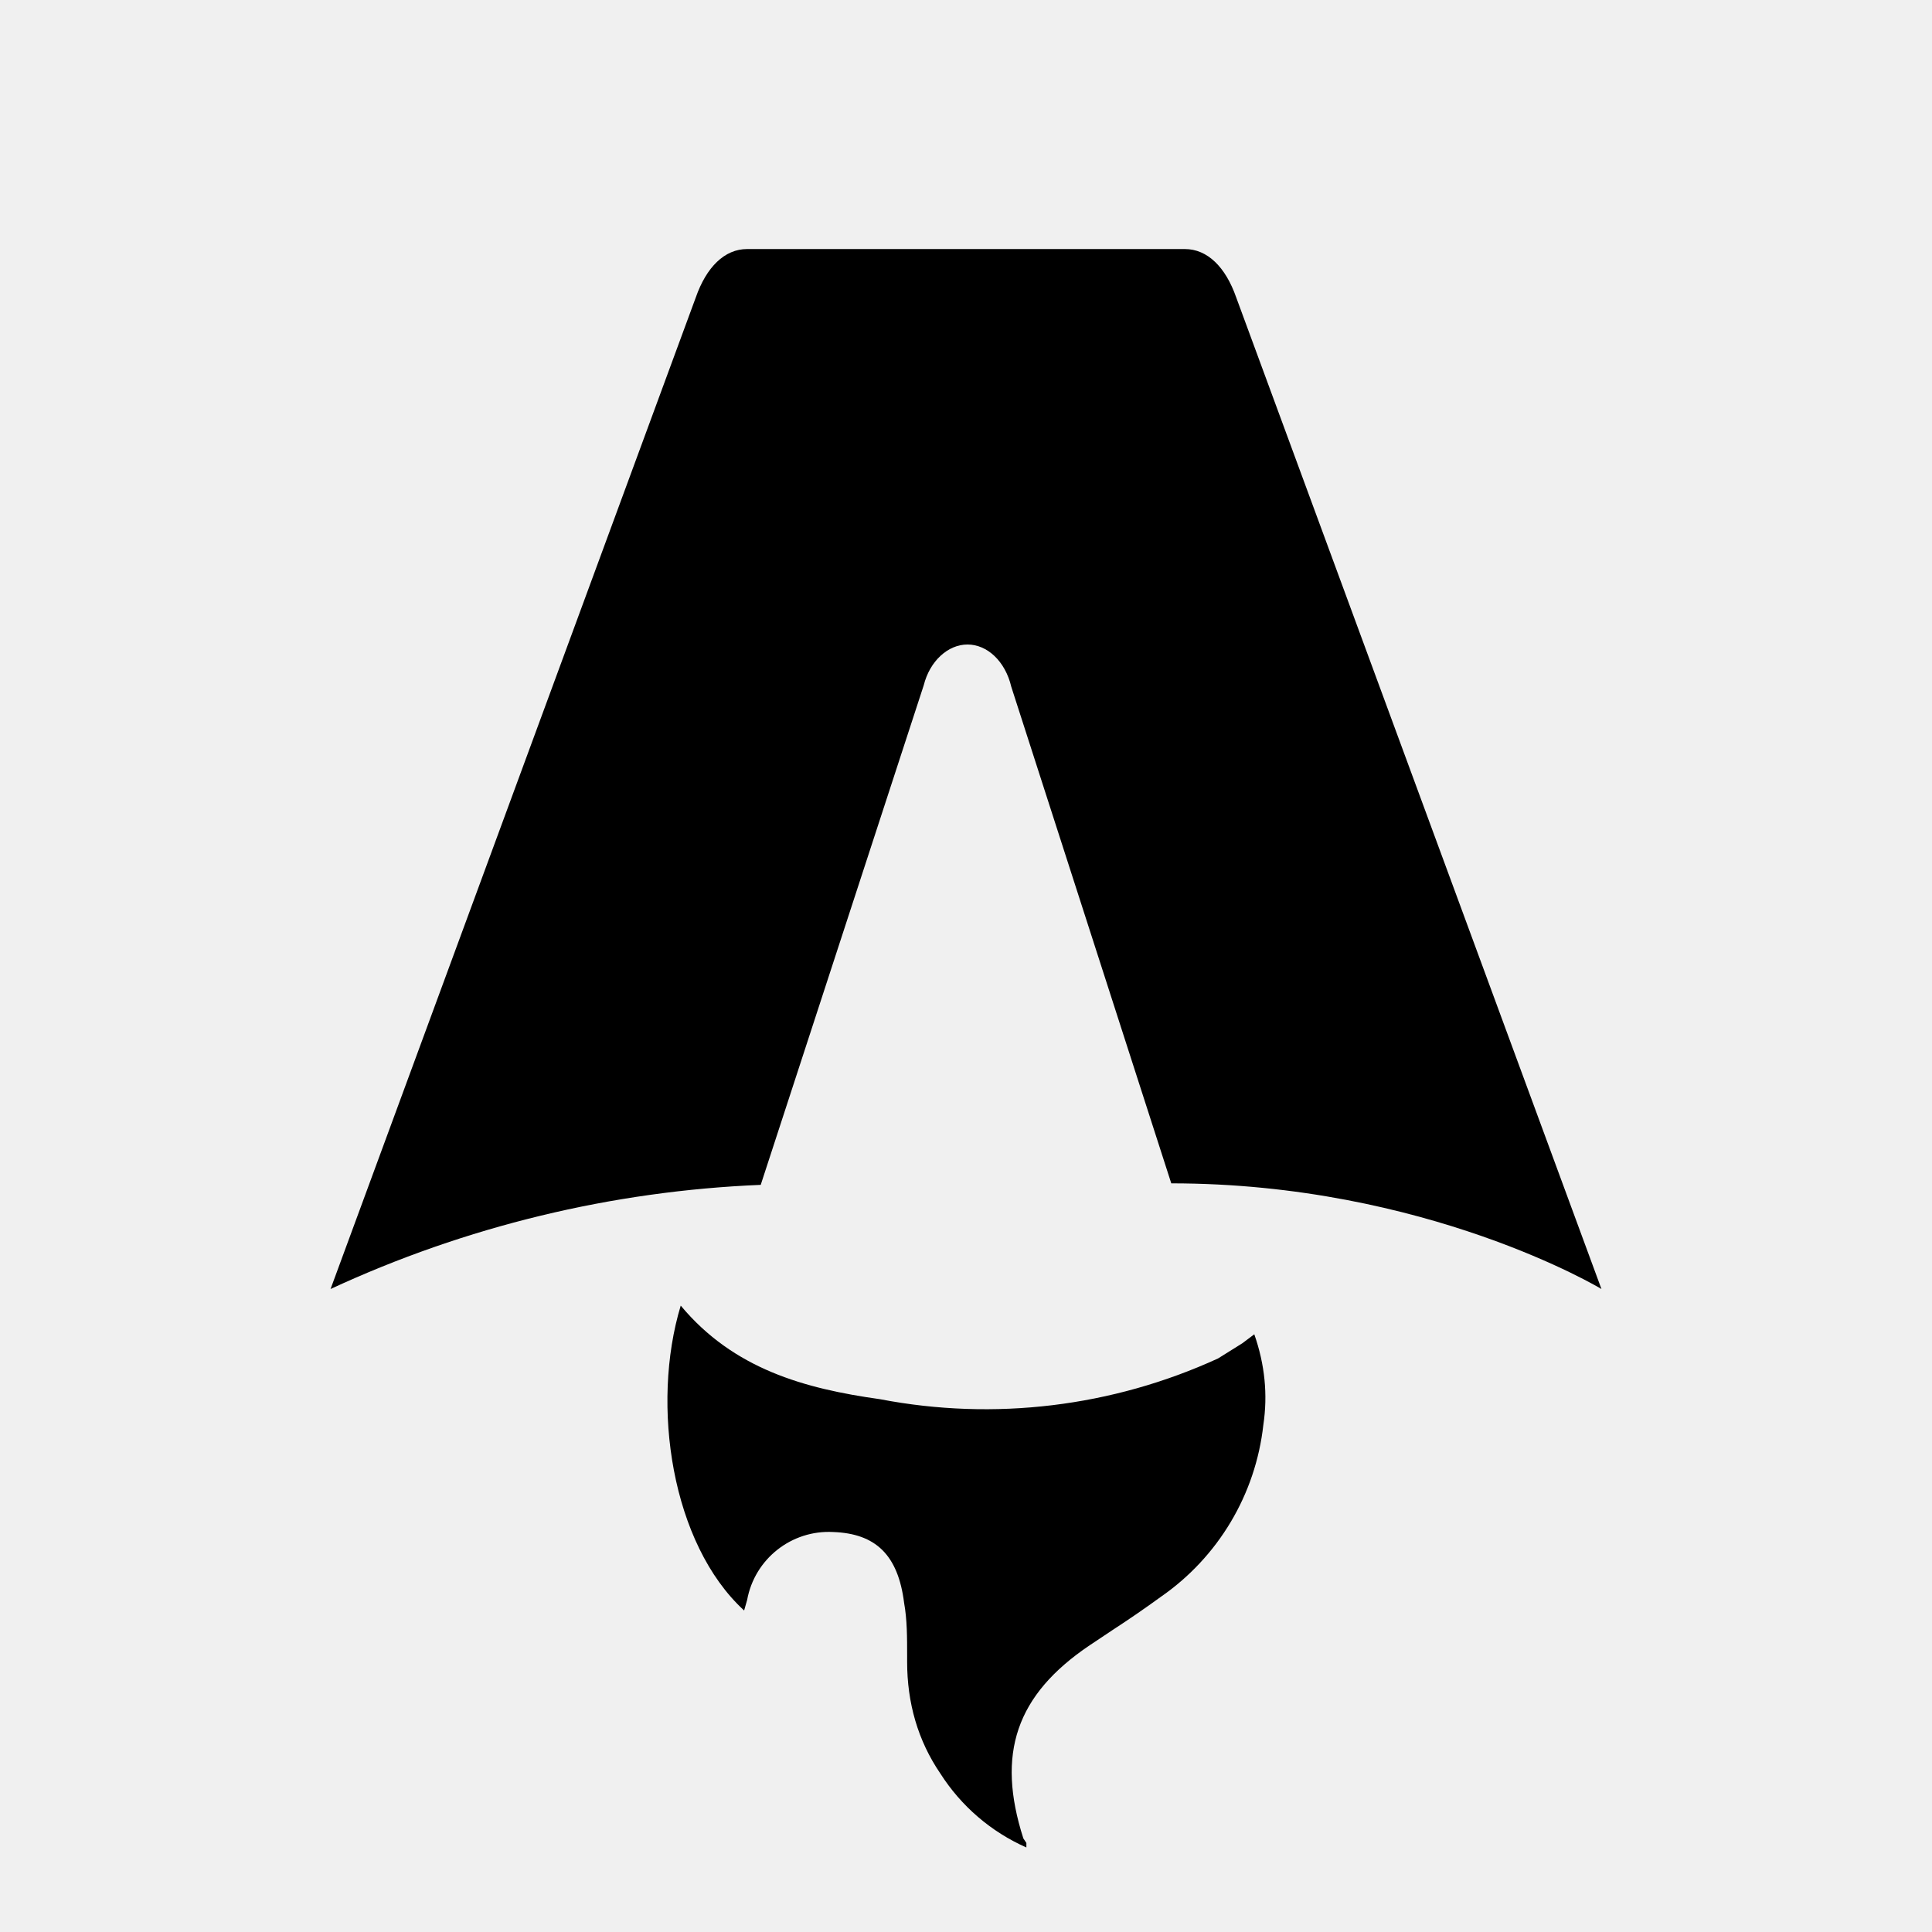
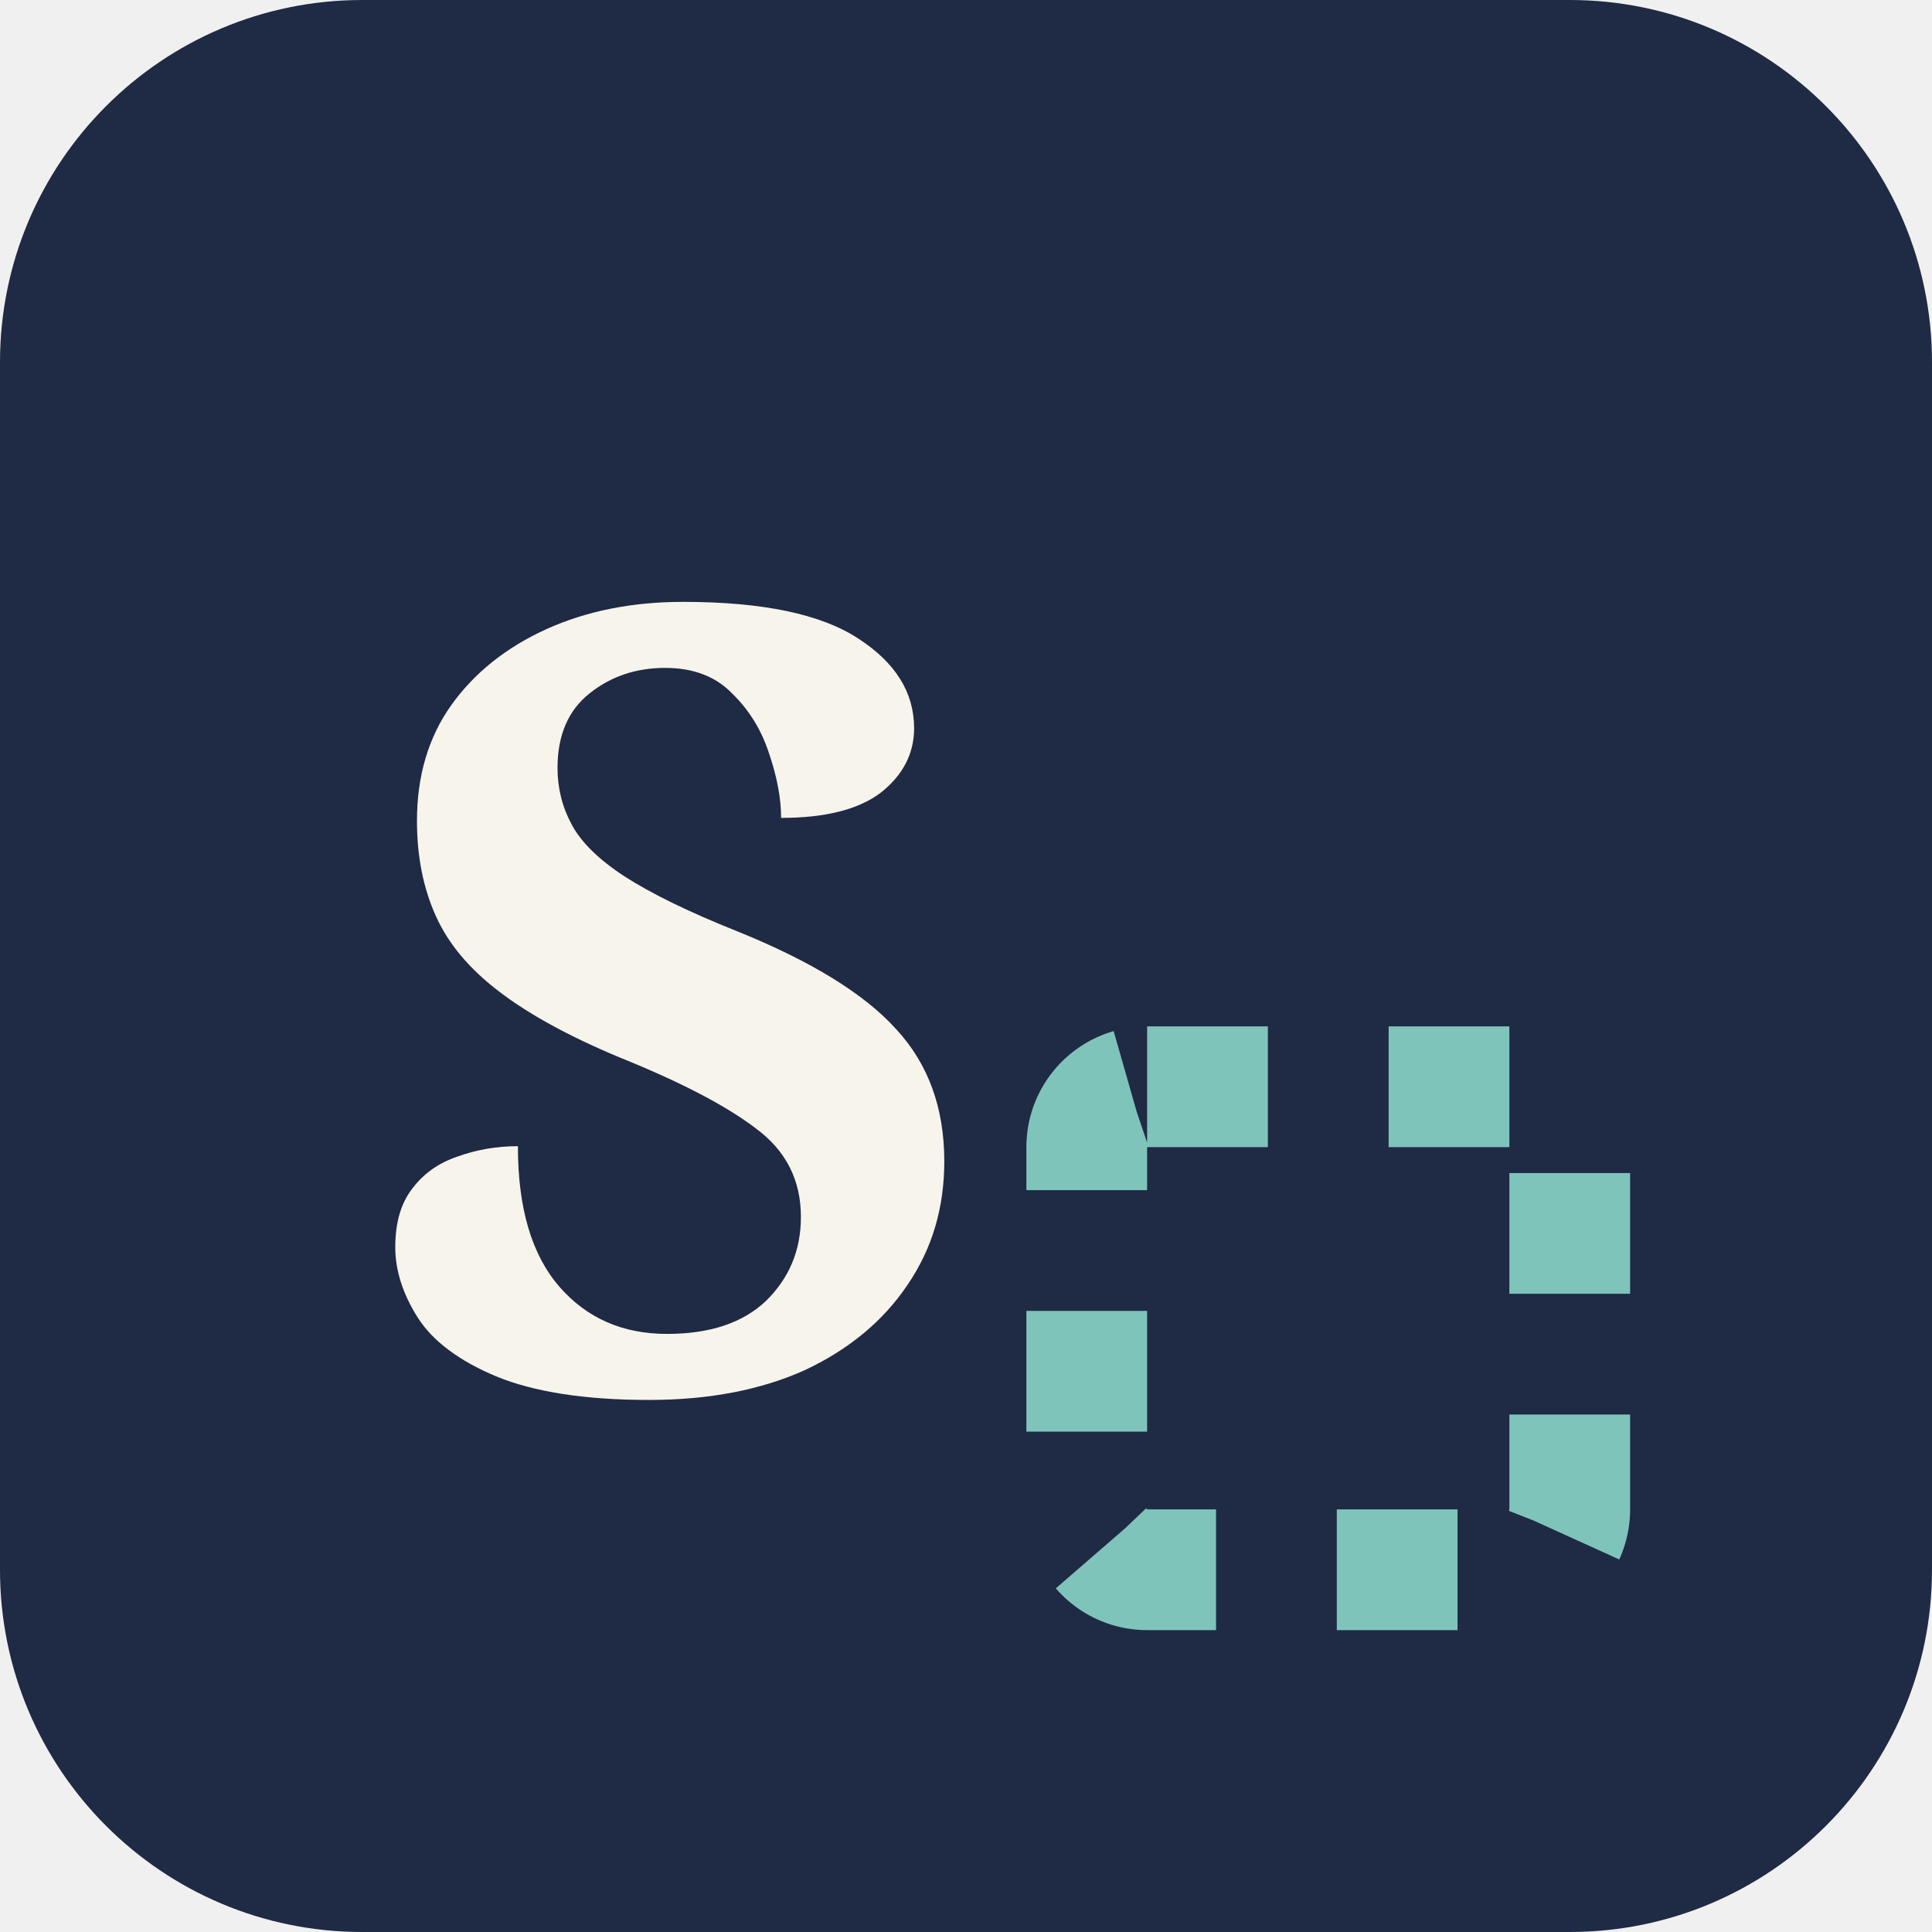
- <svg xmlns="http://www.w3.org/2000/svg" fill="none" viewBox="0 0 128 128">
-   <path d="M50.4 78.5a75.1 75.1 0 0 0-28.5 6.9l24.2-65.7c.7-2 1.9-3.2 3.4-3.2h29c1.5 0 2.7 1.2 3.4 3.2l24.2 65.7s-11.6-7-28.5-7L67 45.5c-.4-1.7-1.6-2.8-2.9-2.8-1.3 0-2.5 1.1-2.9 2.7L50.4 78.5Zm-1.1 28.2Zm-4.2-20.2c-2 6.6-.6 15.8 4.2 20.2a17.5 17.5 0 0 1 .2-.7 5.5 5.5 0 0 1 5.7-4.5c2.8.1 4.3 1.5 4.7 4.7.2 1.1.2 2.3.2 3.5v.4c0 2.7.7 5.2 2.2 7.4a13 13 0 0 0 5.7 4.9v-.3l-.2-.3c-1.8-5.6-.5-9.5 4.4-12.8l1.5-1a73 73 0 0 0 3.2-2.2 16 16 0 0 0 6.8-11.4c.3-2 .1-4-.6-6l-.8.6-1.6 1a37 37 0 0 1-22.4 2.7c-5-.7-9.7-2-13.2-6.2Z" />
-   <style>
-         path { fill: #000; }
-         @media (prefers-color-scheme: dark) {
-             path { fill: #FFF; }
-         }
-     </style>
+ <svg xmlns="http://www.w3.org/2000/svg" viewBox="0 0 32 32">
+   <rect width="32" height="32" rx="6" fill="#1f2a44" />
+   <rect x="18" y="18" width="8" height="8" rx="1" fill="none" stroke="#7fc4bb" stroke-width="2" stroke-dasharray="2 2" />
+   <text x="6" y="23" font-family="Georgia, serif" font-size="18" font-weight="700" fill="#f7f4ec">S</text>
</svg>
